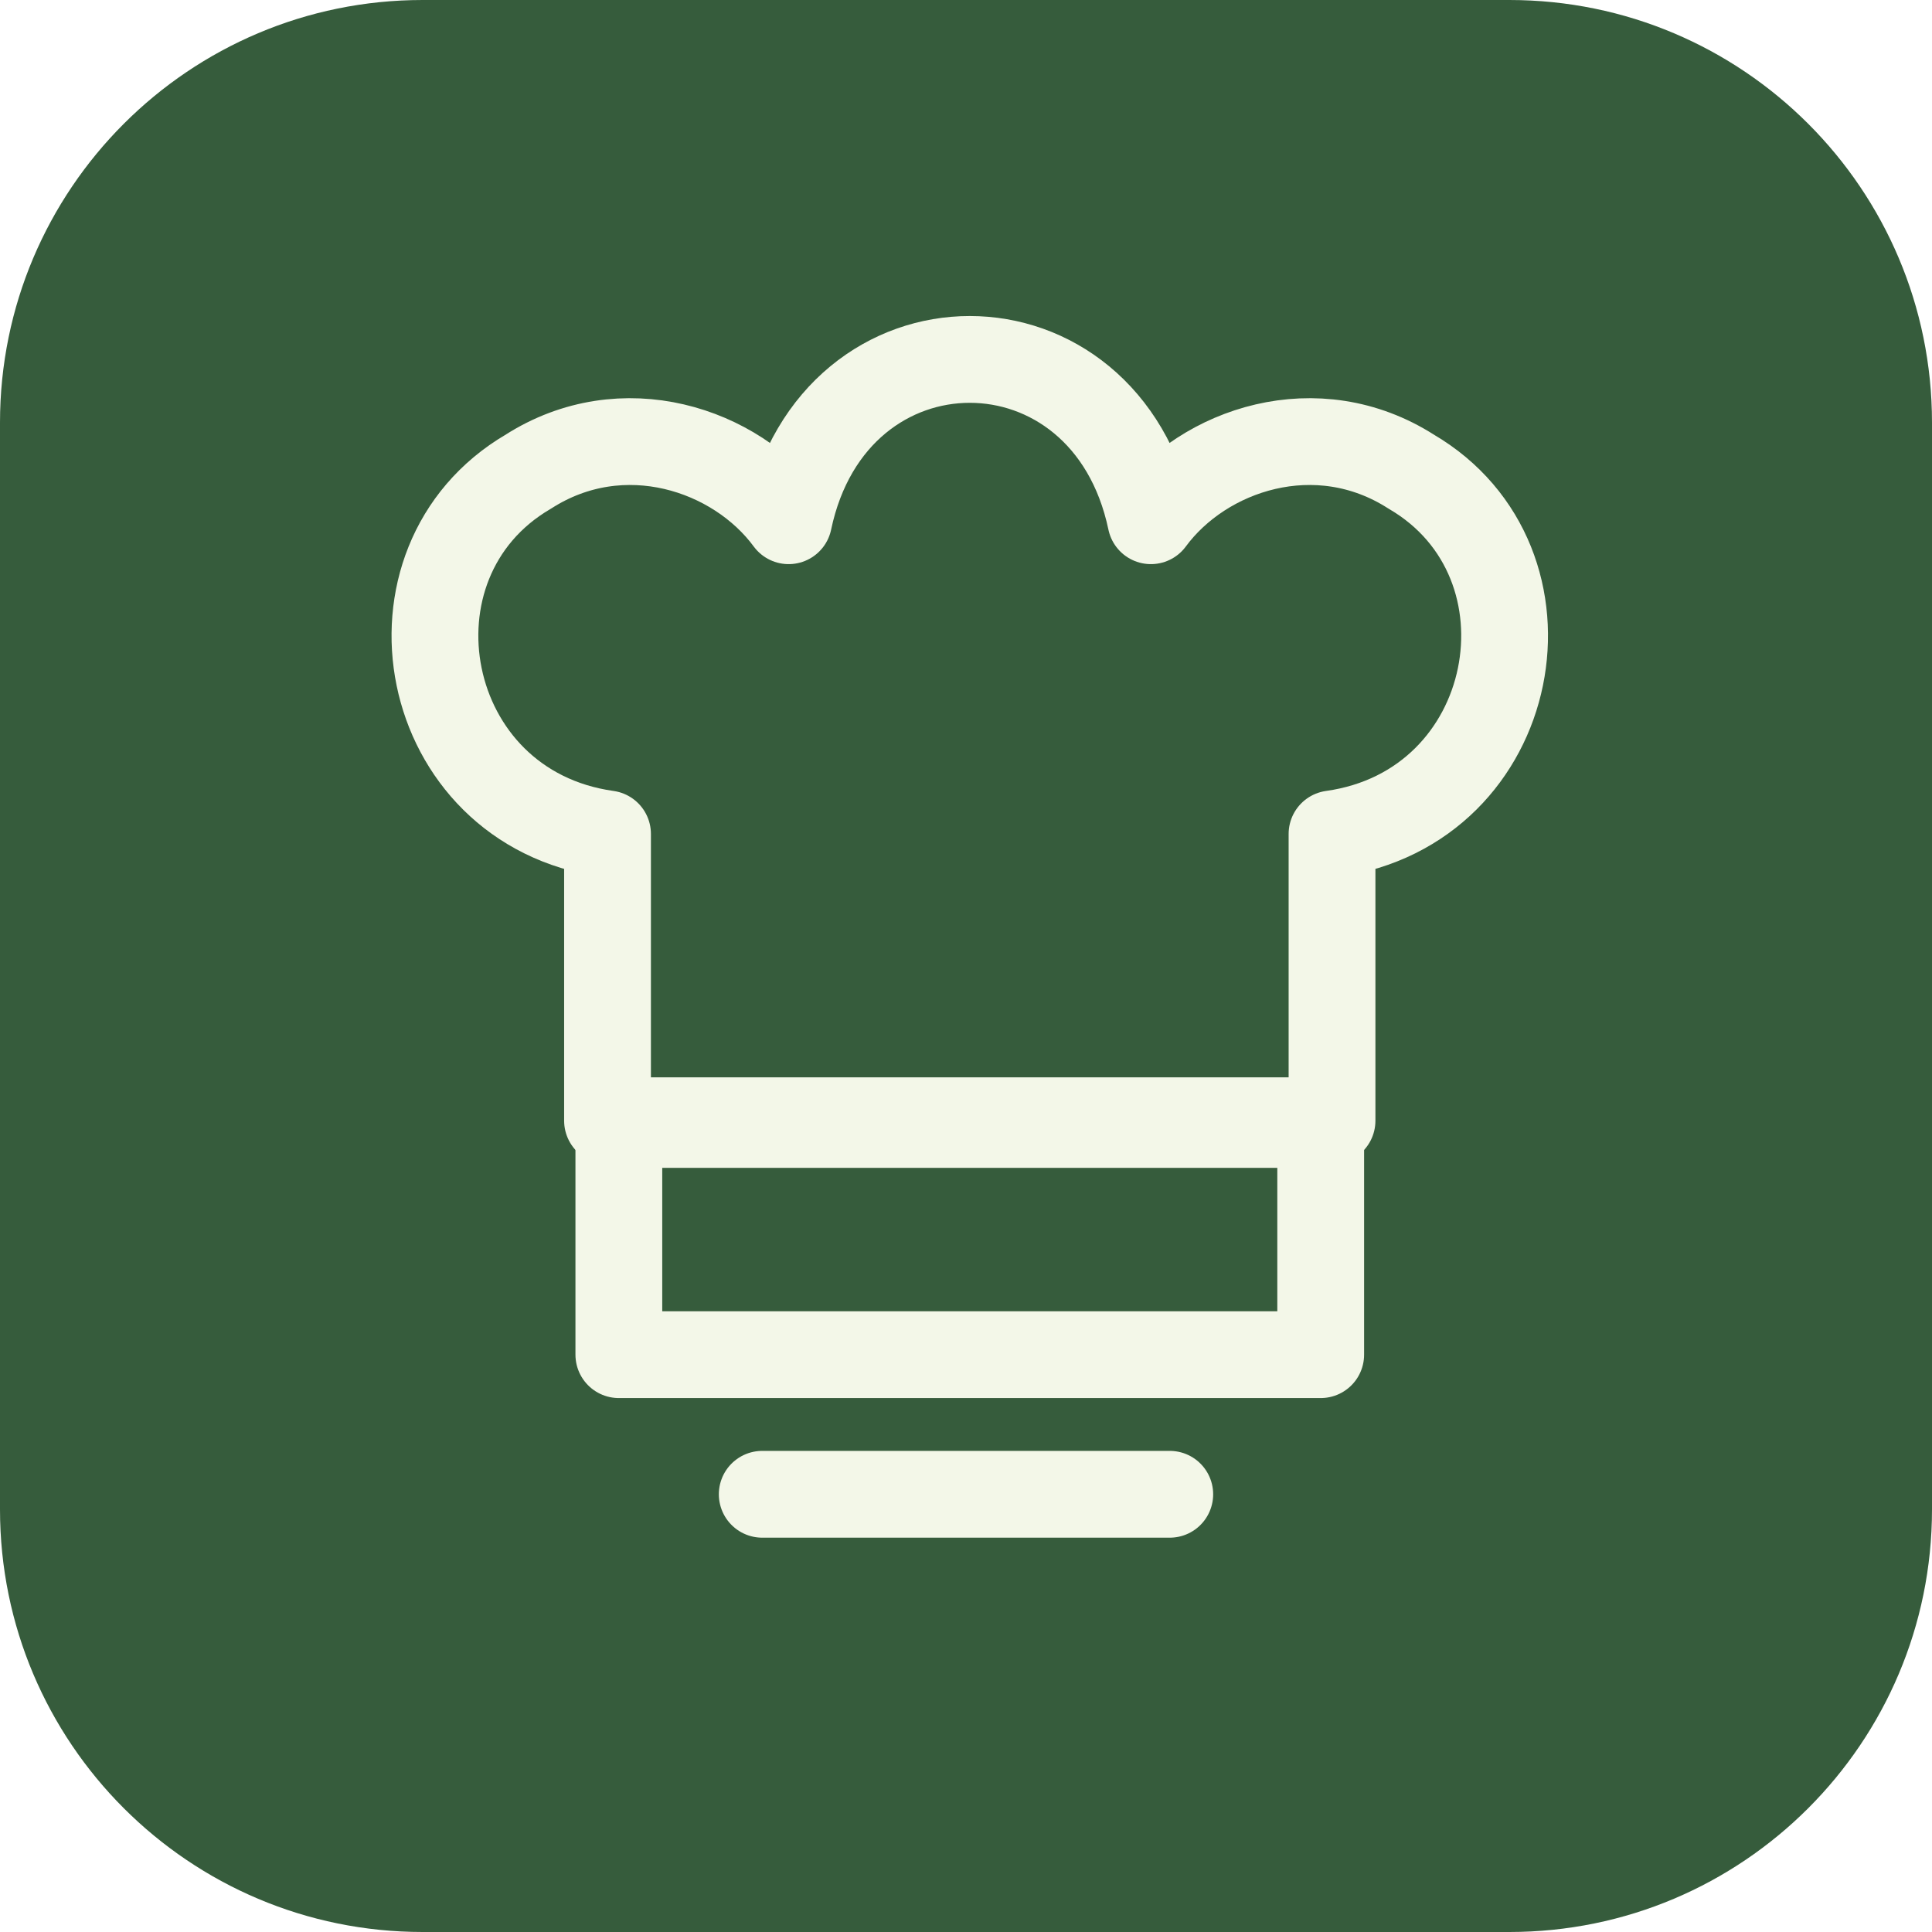
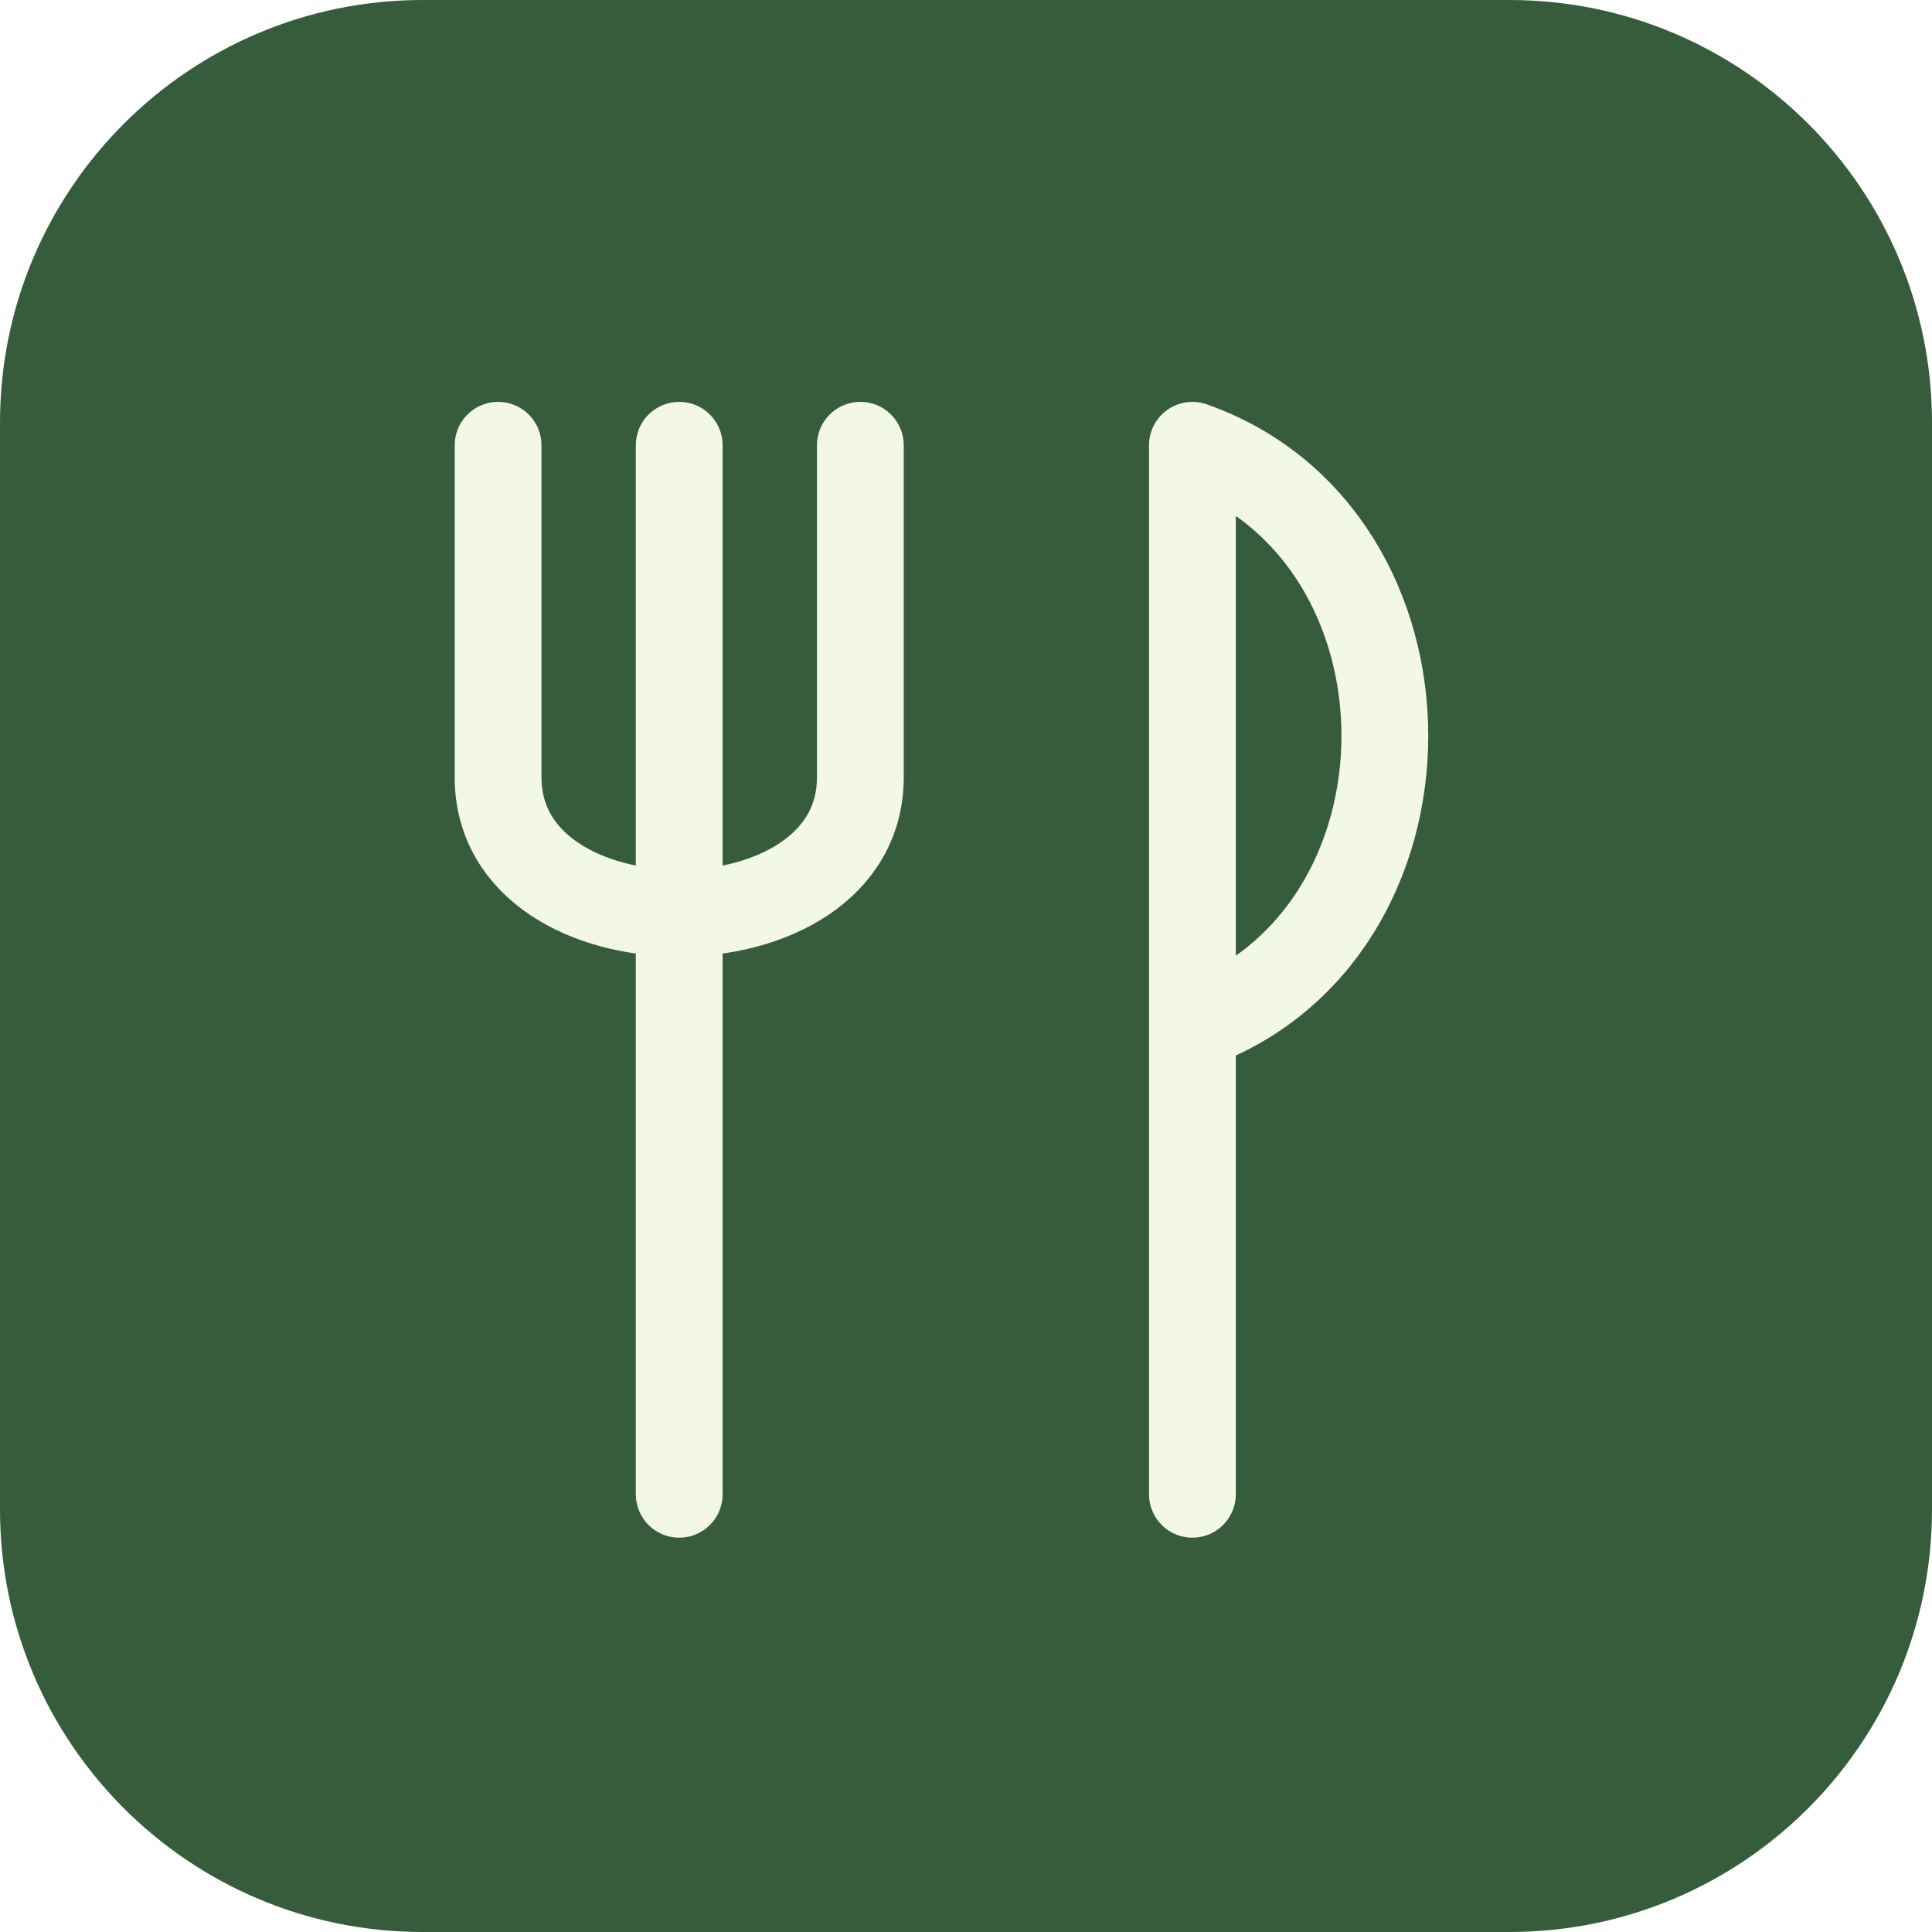
<svg xmlns="http://www.w3.org/2000/svg" viewBox="0 0 512 512">
  <rect width="512" height="512" rx="112" fill="#365c3c" />
  <g fill="none" stroke="#f3f7e8" stroke-linecap="round" stroke-linejoin="round" stroke-width="23">
-     <path d="M161 297v-76c-50-7-62-72-21-96 25-16 55-6 69 13 12-57 84-57 96 0 14-19 44-29 69-13 41 24 29 89-21 96v76Z" />
-     <path d="M164 298h186v61H164zM202 396h108" />
+     <path d="M132 118v88c0 48 96 48 96 0v-88M180 118v278M316 118v278M316 118c68 24 68 130 0 154" />
  </g>
</svg>
